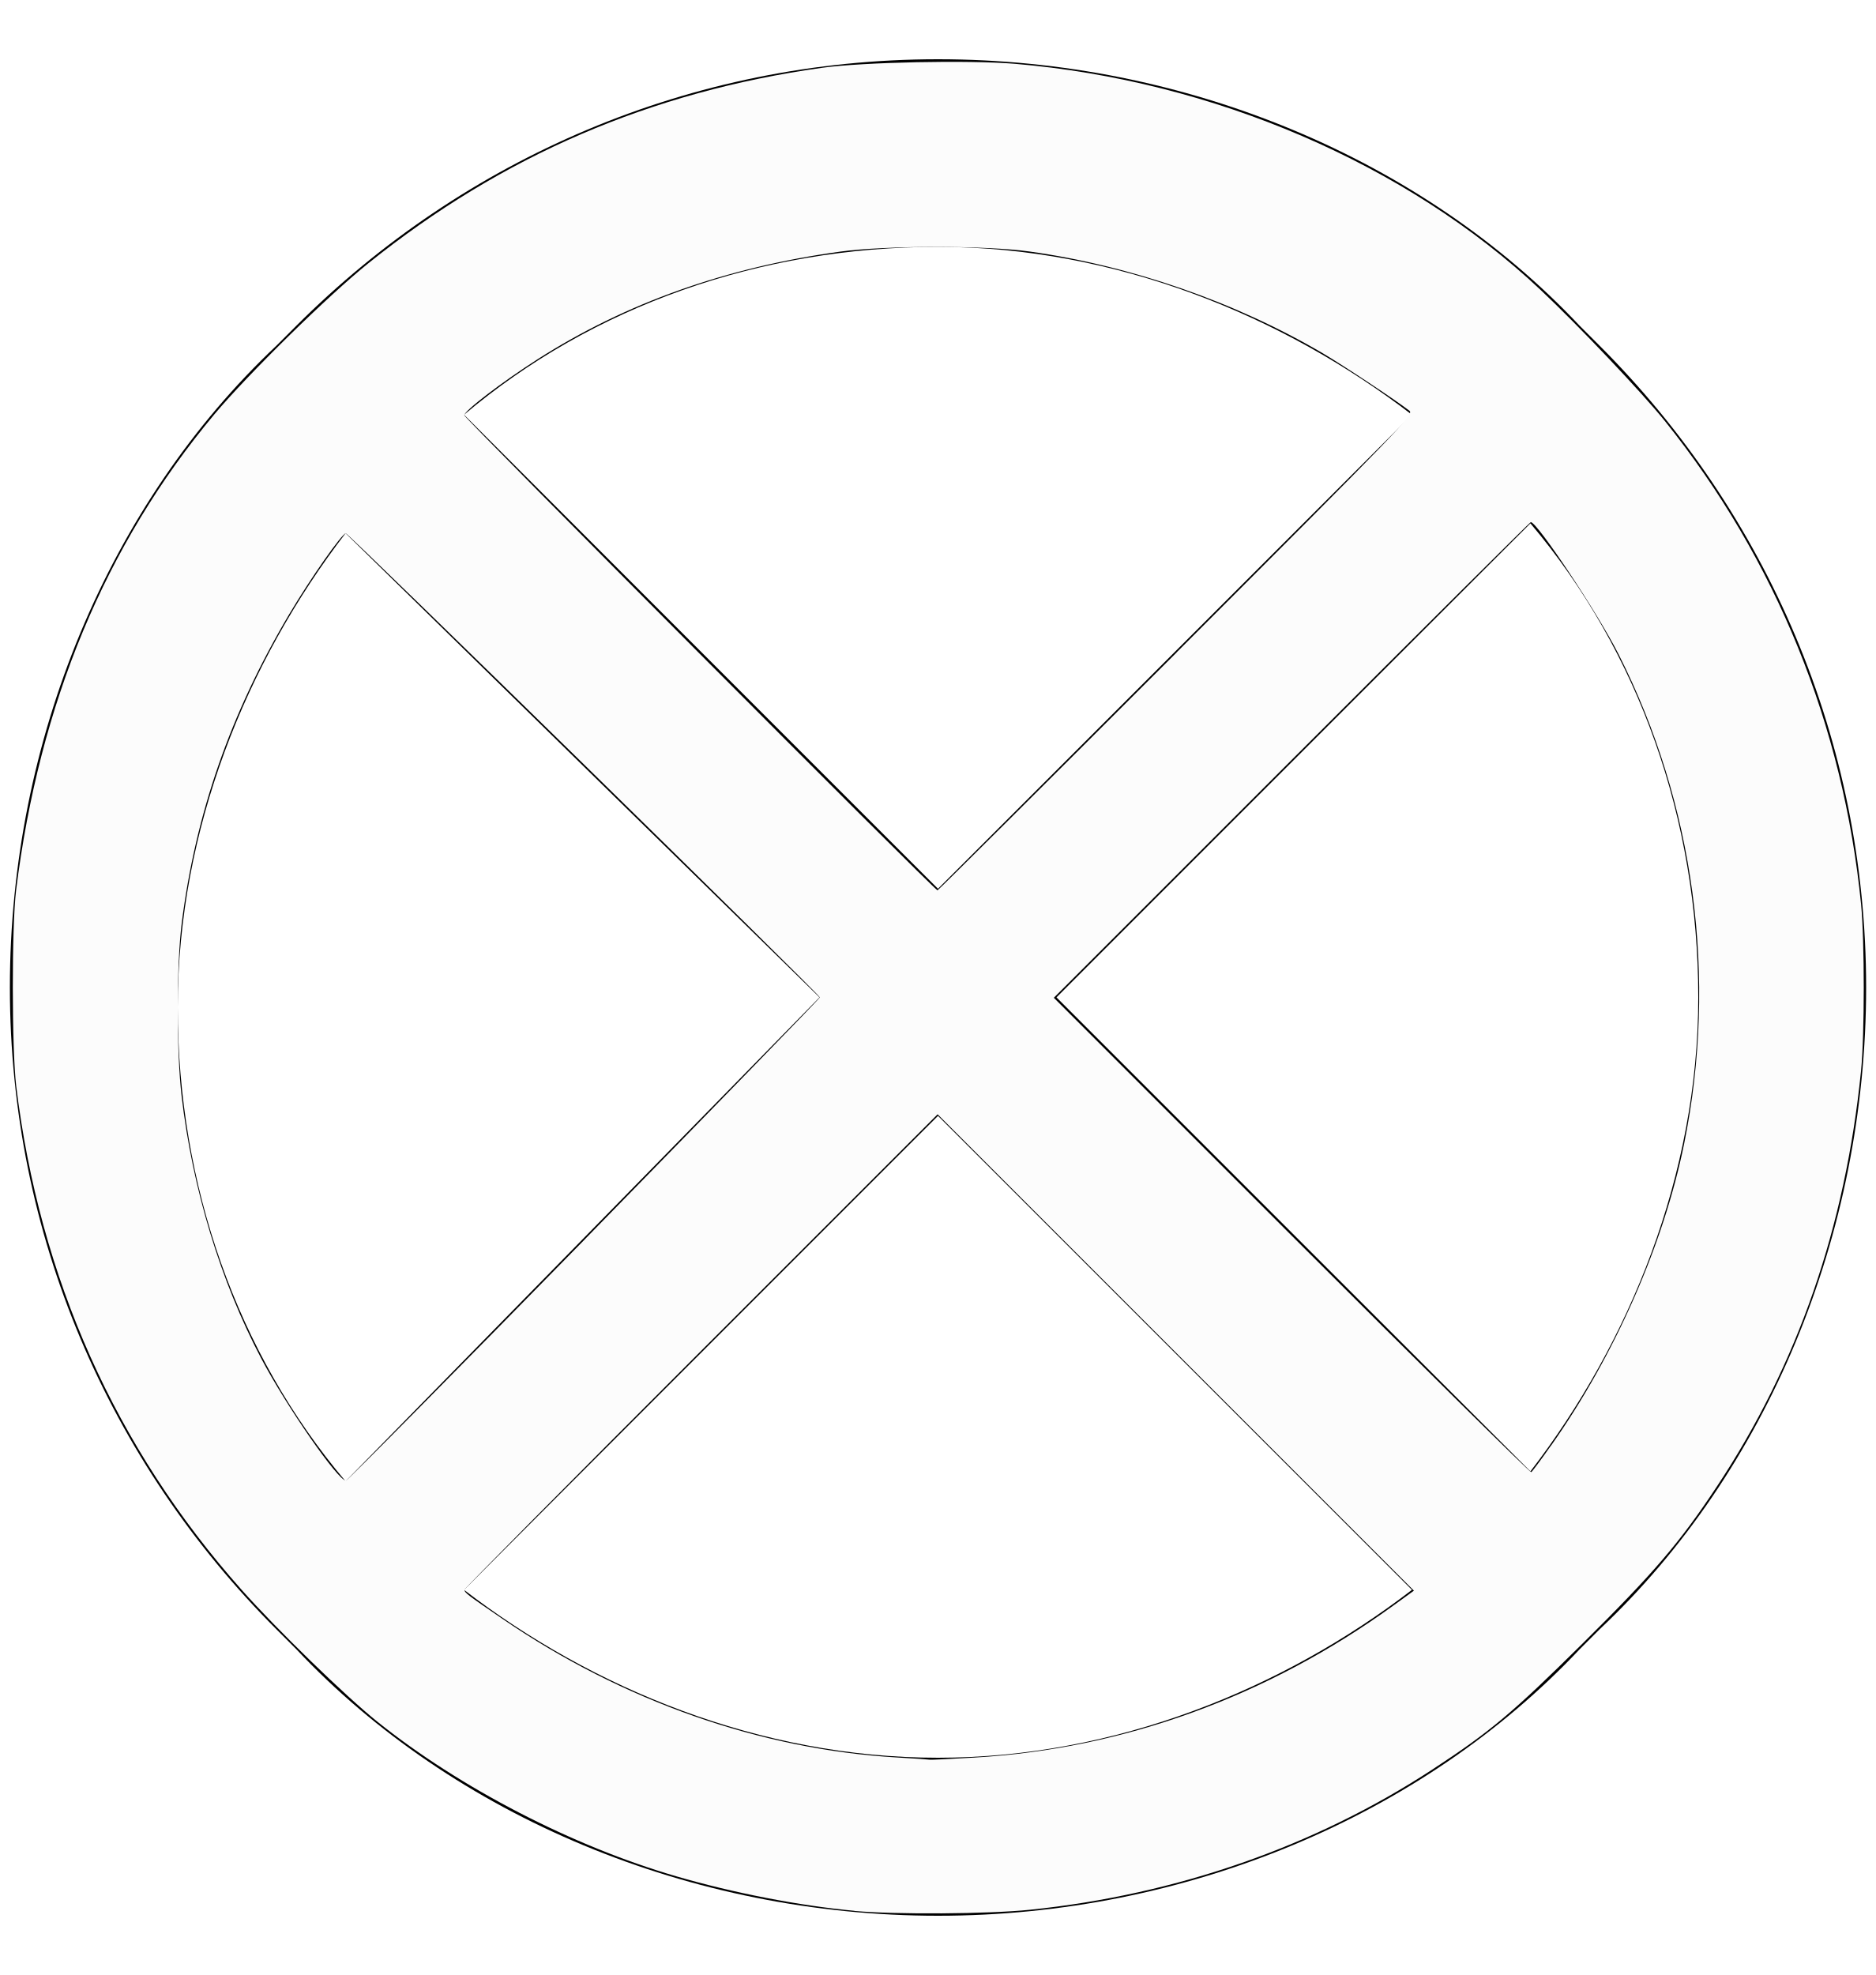
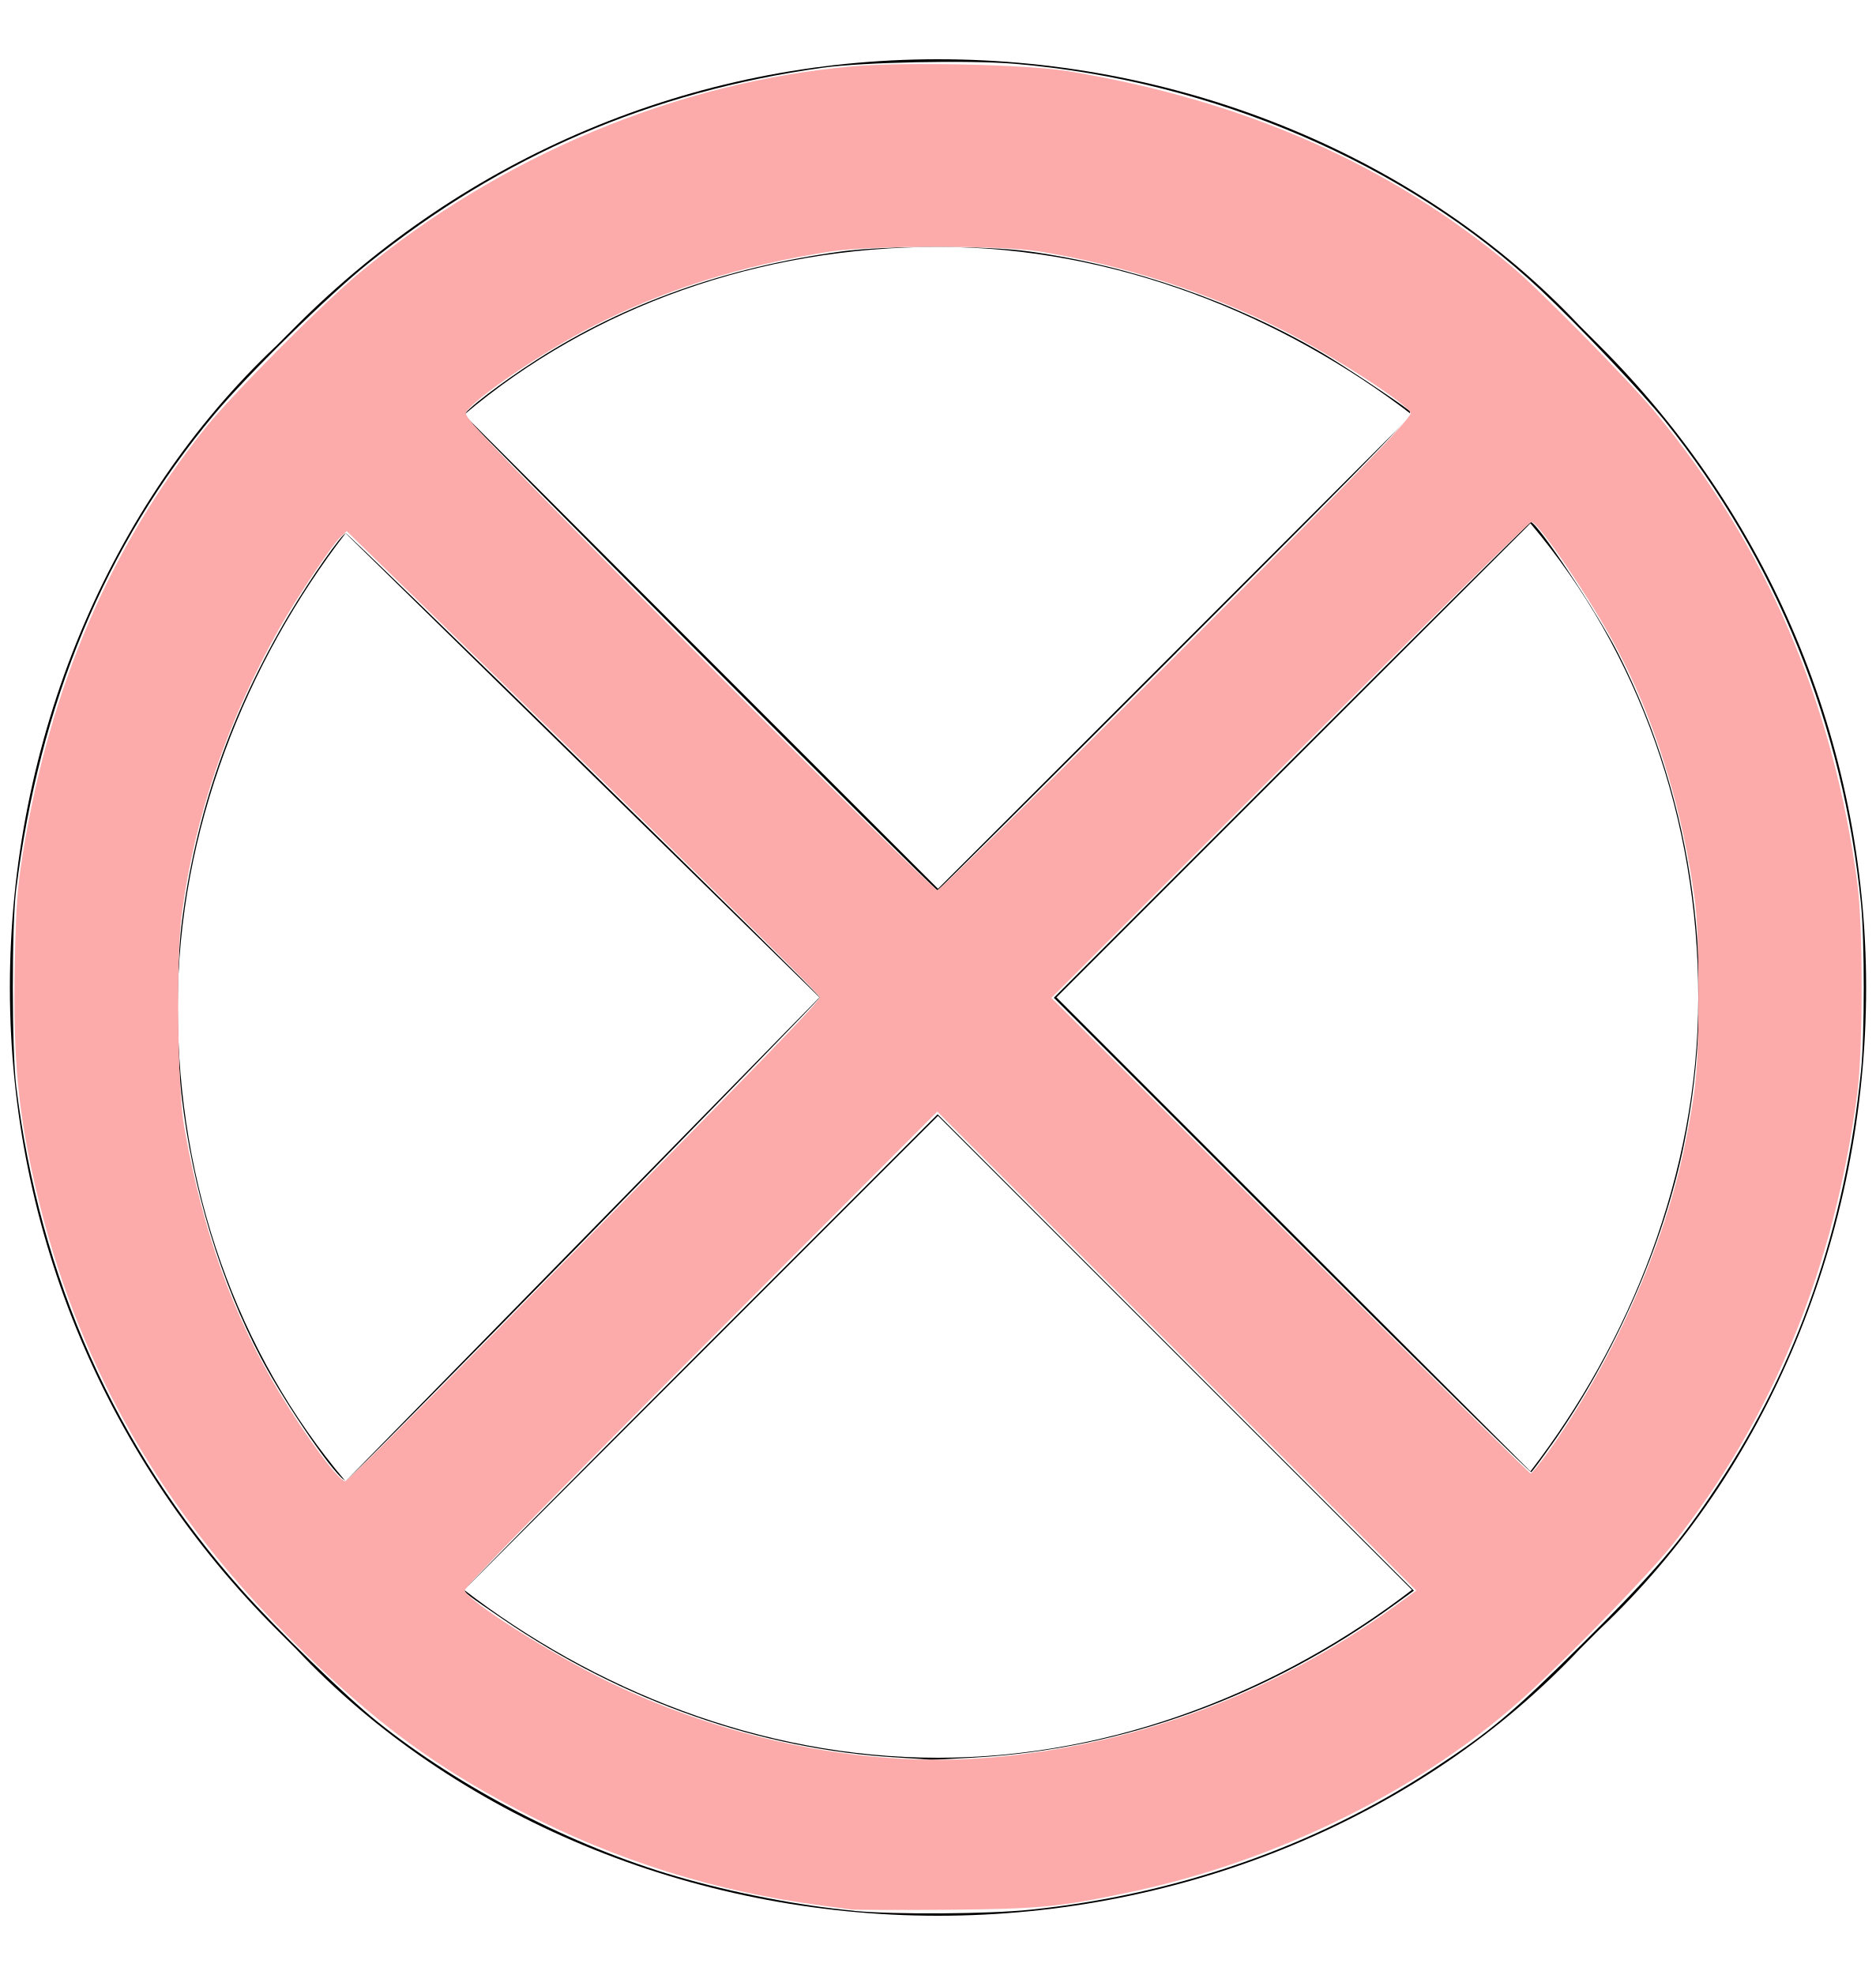
<svg xmlns="http://www.w3.org/2000/svg" version="1.1" id="Layer_1" x="0px" y="0px" viewBox="0 0 19 20" style="enable-background:new 0 0 19 20;" xml:space="preserve">
  <defs id="defs1" />
  <g id="slash-circle-02">
    <g id="Icon">
      <path d="M9.5,19.4c-2.5,0-4.9-1-6.5-2.7c0,0,0,0-0.1-0.1c0,0,0,0-0.1-0.1c-1.7-1.7-2.7-4-2.7-6.5s1-4.9,2.7-6.5c0,0,0,0,0.1-0.1    c0,0,0,0,0.1-0.1c1.7-1.7,4-2.7,6.5-2.7s4.9,1,6.5,2.7c0,0,0,0,0.1,0.1c0.1,0.1,0,0,0.1,0.1c1.7,1.7,2.7,4,2.7,6.5s-1,4.9-2.7,6.5    c0,0,0,0-0.1,0.1c-0.1,0.1,0,0-0.1,0.1C14.4,18.4,12,19.4,9.5,19.4z M4.7,16.1c1.3,1,3,1.7,4.8,1.7s3.5-0.7,4.8-1.7l-4.8-4.8    L4.7,16.1z M10.7,10.1l4.8,4.8c1-1.3,1.7-3,1.7-4.8s-0.6-3.5-1.7-4.8L10.7,10.1z M3.5,5.4c-1,1.3-1.7,3-1.7,4.8s0.6,3.5,1.7,4.8    l4.8-4.9L3.5,5.4z M4.7,4.2L9.5,9l4.8-4.8c-1.3-1-3-1.7-4.8-1.7C7.7,2.5,6,3.1,4.7,4.2z" id="path1" />
    </g>
  </g>
  <path style="fill:#fcfcfc;stroke-width:0.026" d="M 8.653,19.35 C 8.095,19.298 7.428,19.169 6.851,19.001 5.801,18.696 4.659,18.106 3.821,17.434 3.498,17.175 2.804,16.501 2.445,16.097 1.17,14.662 0.401,12.943 0.164,10.997 0.119,10.622 0.118,9.38 0.163,9.016 0.398,7.122 1.067,5.517 2.17,4.197 2.509,3.792 3.323,2.993 3.732,2.665 5.089,1.575 6.591,0.929 8.33,0.686 c 0.41,-0.057 1.48,-0.079 1.947,-0.04 2.005,0.169 3.971,1.014 5.325,2.289 0.39,0.367 1.029,1.041 1.26,1.329 1.126,1.403 1.807,3.082 1.987,4.895 0.036,0.369 0.036,1.319 -4.87e-4,1.684 -0.159,1.582 -0.642,2.976 -1.46,4.21 -0.378,0.571 -0.634,0.87 -1.355,1.585 -0.717,0.71 -0.938,0.896 -1.528,1.282 -1.19,0.778 -2.59,1.266 -4.071,1.419 -0.424,0.044 -1.37,0.05 -1.781,0.012 z m 1.217,-1.552 c 1.506,-0.087 2.971,-0.619 4.24,-1.538 l 0.21,-0.152 -2.412,-2.412 -2.412,-2.412 -2.396,2.396 c -1.318,1.318 -2.396,2.407 -2.396,2.419 0,0.029 0.028,0.051 0.389,0.297 1.213,0.829 2.611,1.32 3.99,1.401 0.178,0.01 0.33,0.021 0.337,0.023 0.007,0.002 0.211,-0.008 0.452,-0.022 z M 5.92,12.553 c 1.31,-1.339 2.383,-2.442 2.383,-2.453 0,-0.028 -4.772,-4.699 -4.801,-4.699 -0.038,0 -0.356,0.454 -0.571,0.816 -0.597,1.005 -0.952,2.026 -1.091,3.135 -0.053,0.424 -0.053,1.302 -5.597e-4,1.749 0.11,0.939 0.395,1.876 0.806,2.655 0.258,0.489 0.786,1.249 0.859,1.237 0.018,-0.003 1.105,-1.101 2.416,-2.44 z m 9.791,2.083 c 0.644,-0.913 1.139,-2.037 1.346,-3.055 0.341,-1.676 0.105,-3.438 -0.665,-4.957 -0.209,-0.413 -0.818,-1.329 -0.888,-1.337 -0.007,-7.95e-4 -1.097,1.083 -2.422,2.408 l -2.409,2.409 2.408,2.408 c 1.324,1.324 2.417,2.402 2.427,2.396 0.011,-0.007 0.102,-0.129 0.202,-0.272 z M 11.916,6.607 C 14.213,4.31 14.323,4.196 14.274,4.159 14.136,4.052 13.601,3.698 13.398,3.578 12.51,3.057 11.457,2.691 10.427,2.547 9.984,2.485 8.967,2.485 8.51,2.548 7.353,2.707 6.335,3.069 5.443,3.639 5.085,3.868 4.702,4.16 4.702,4.205 c 0,0.029 4.764,4.811 4.793,4.811 0.007,0 1.097,-1.084 2.422,-2.409 z" id="path2" />
+   <path style="fill:#fcaaaa;stroke-width:0.026;fill-opacity:1" d="M 8.627,19.337 C 8.584,19.331 8.456,19.314 8.342,19.299 7.244,19.156 6.243,18.842 5.259,18.333 4.32,17.847 3.646,17.33 2.781,16.431 1.552,15.153 0.772,13.746 0.375,12.085 0.184,11.286 0.13,10.73 0.15,9.754 0.162,9.176 0.176,8.983 0.231,8.646 0.502,6.968 1.109,5.552 2.076,4.339 2.346,4 3.257,3.084 3.64,2.765 5.062,1.581 6.855,0.829 8.635,0.672 c 0.527,-0.047 1.772,-0.019 2.183,0.049 1.776,0.292 3.266,0.948 4.494,1.979 0.28,0.235 1.18,1.148 1.443,1.464 1.129,1.358 1.811,2.944 2.056,4.781 0.058,0.439 0.058,1.665 1.84e-4,2.117 -0.229,1.77 -0.855,3.3 -1.877,4.585 -0.222,0.279 -1.008,1.09 -1.454,1.498 -1.041,0.955 -2.516,1.693 -4.019,2.012 -0.728,0.155 -0.93,0.174 -1.875,0.182 -0.484,0.004 -0.916,0.002 -0.959,-0.003 z m 1.412,-1.539 c 1.474,-0.127 2.874,-0.653 4.096,-1.538 L 14.345,16.107 11.919,13.682 9.493,11.256 7.095,13.659 c -1.611,1.614 -2.394,2.417 -2.389,2.447 0.019,0.099 0.88,0.646 1.459,0.927 1.235,0.598 2.623,0.872 3.873,0.765 z M 4.964,13.543 c 2.837,-2.884 3.339,-3.402 3.339,-3.446 0,-0.029 -1.621,-1.63 -3.782,-3.736 C 4.243,6.09 3.902,5.758 3.764,5.624 L 3.512,5.378 3.444,5.442 C 3.362,5.518 2.992,6.073 2.83,6.36 2.3,7.303 1.967,8.282 1.839,9.269 1.783,9.698 1.798,11.029 1.863,11.399 2.048,12.456 2.356,13.319 2.826,14.097 3.108,14.564 3.432,15 3.497,15 c 0.019,0 0.679,-0.656 1.467,-1.457 z m 10.703,1.179 c 0.667,-0.928 1.194,-2.109 1.401,-3.141 0.118,-0.591 0.134,-0.777 0.133,-1.541 C 17.199,9.428 17.19,9.256 17.142,8.951 17.009,8.089 16.74,7.254 16.376,6.568 16.116,6.077 15.581,5.285 15.51,5.285 c -0.022,0 -1.125,1.085 -2.451,2.41 l -2.411,2.41 2.416,2.408 c 1.329,1.325 2.426,2.408 2.438,2.408 0.012,0 0.087,-0.09 0.166,-0.201 z M 11.457,7.092 c 2.059,-2.054 2.83,-2.845 2.83,-2.907 0,-0.074 -0.812,-0.601 -1.312,-0.851 C 12.222,2.956 11.381,2.685 10.526,2.546 10.134,2.482 8.823,2.483 8.407,2.547 7.508,2.686 6.714,2.937 5.98,3.316 5.485,3.571 4.807,4.033 4.719,4.175 c -0.022,0.036 0.139,0.212 0.987,1.075 1.597,1.626 3.749,3.765 3.788,3.765 0.019,0 0.903,-0.866 1.964,-1.924 z" id="path3" />
</svg>
